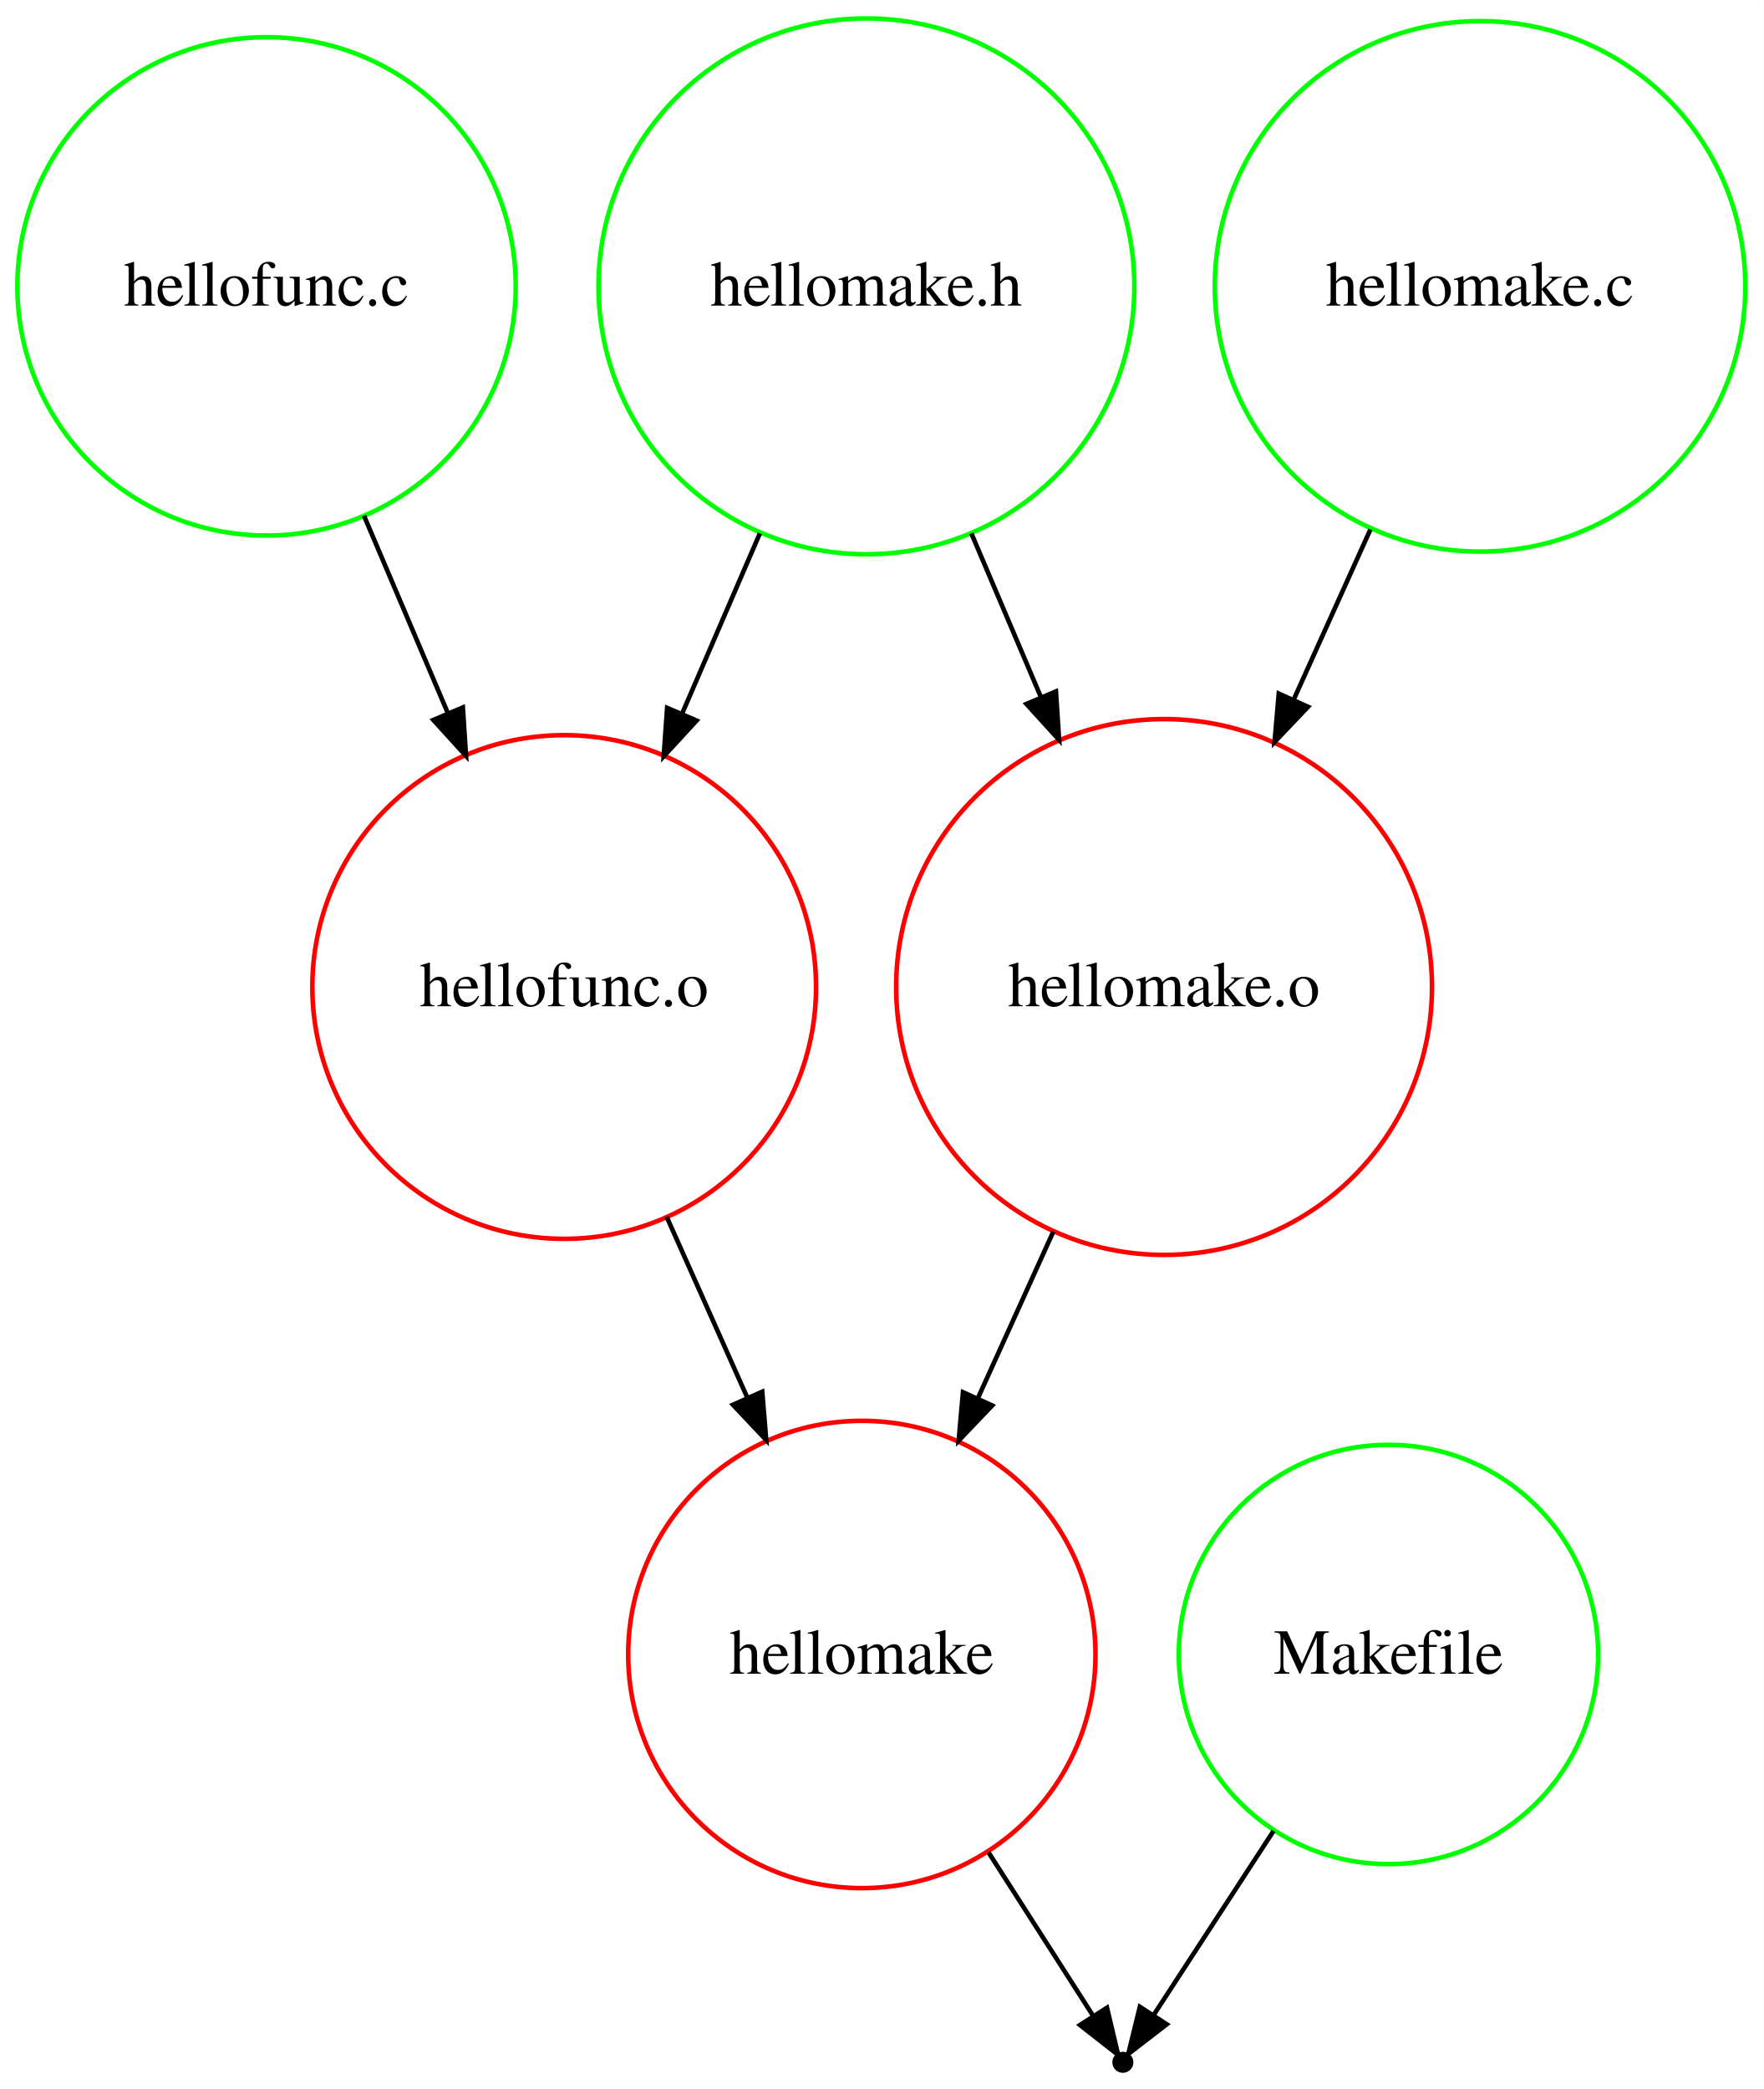
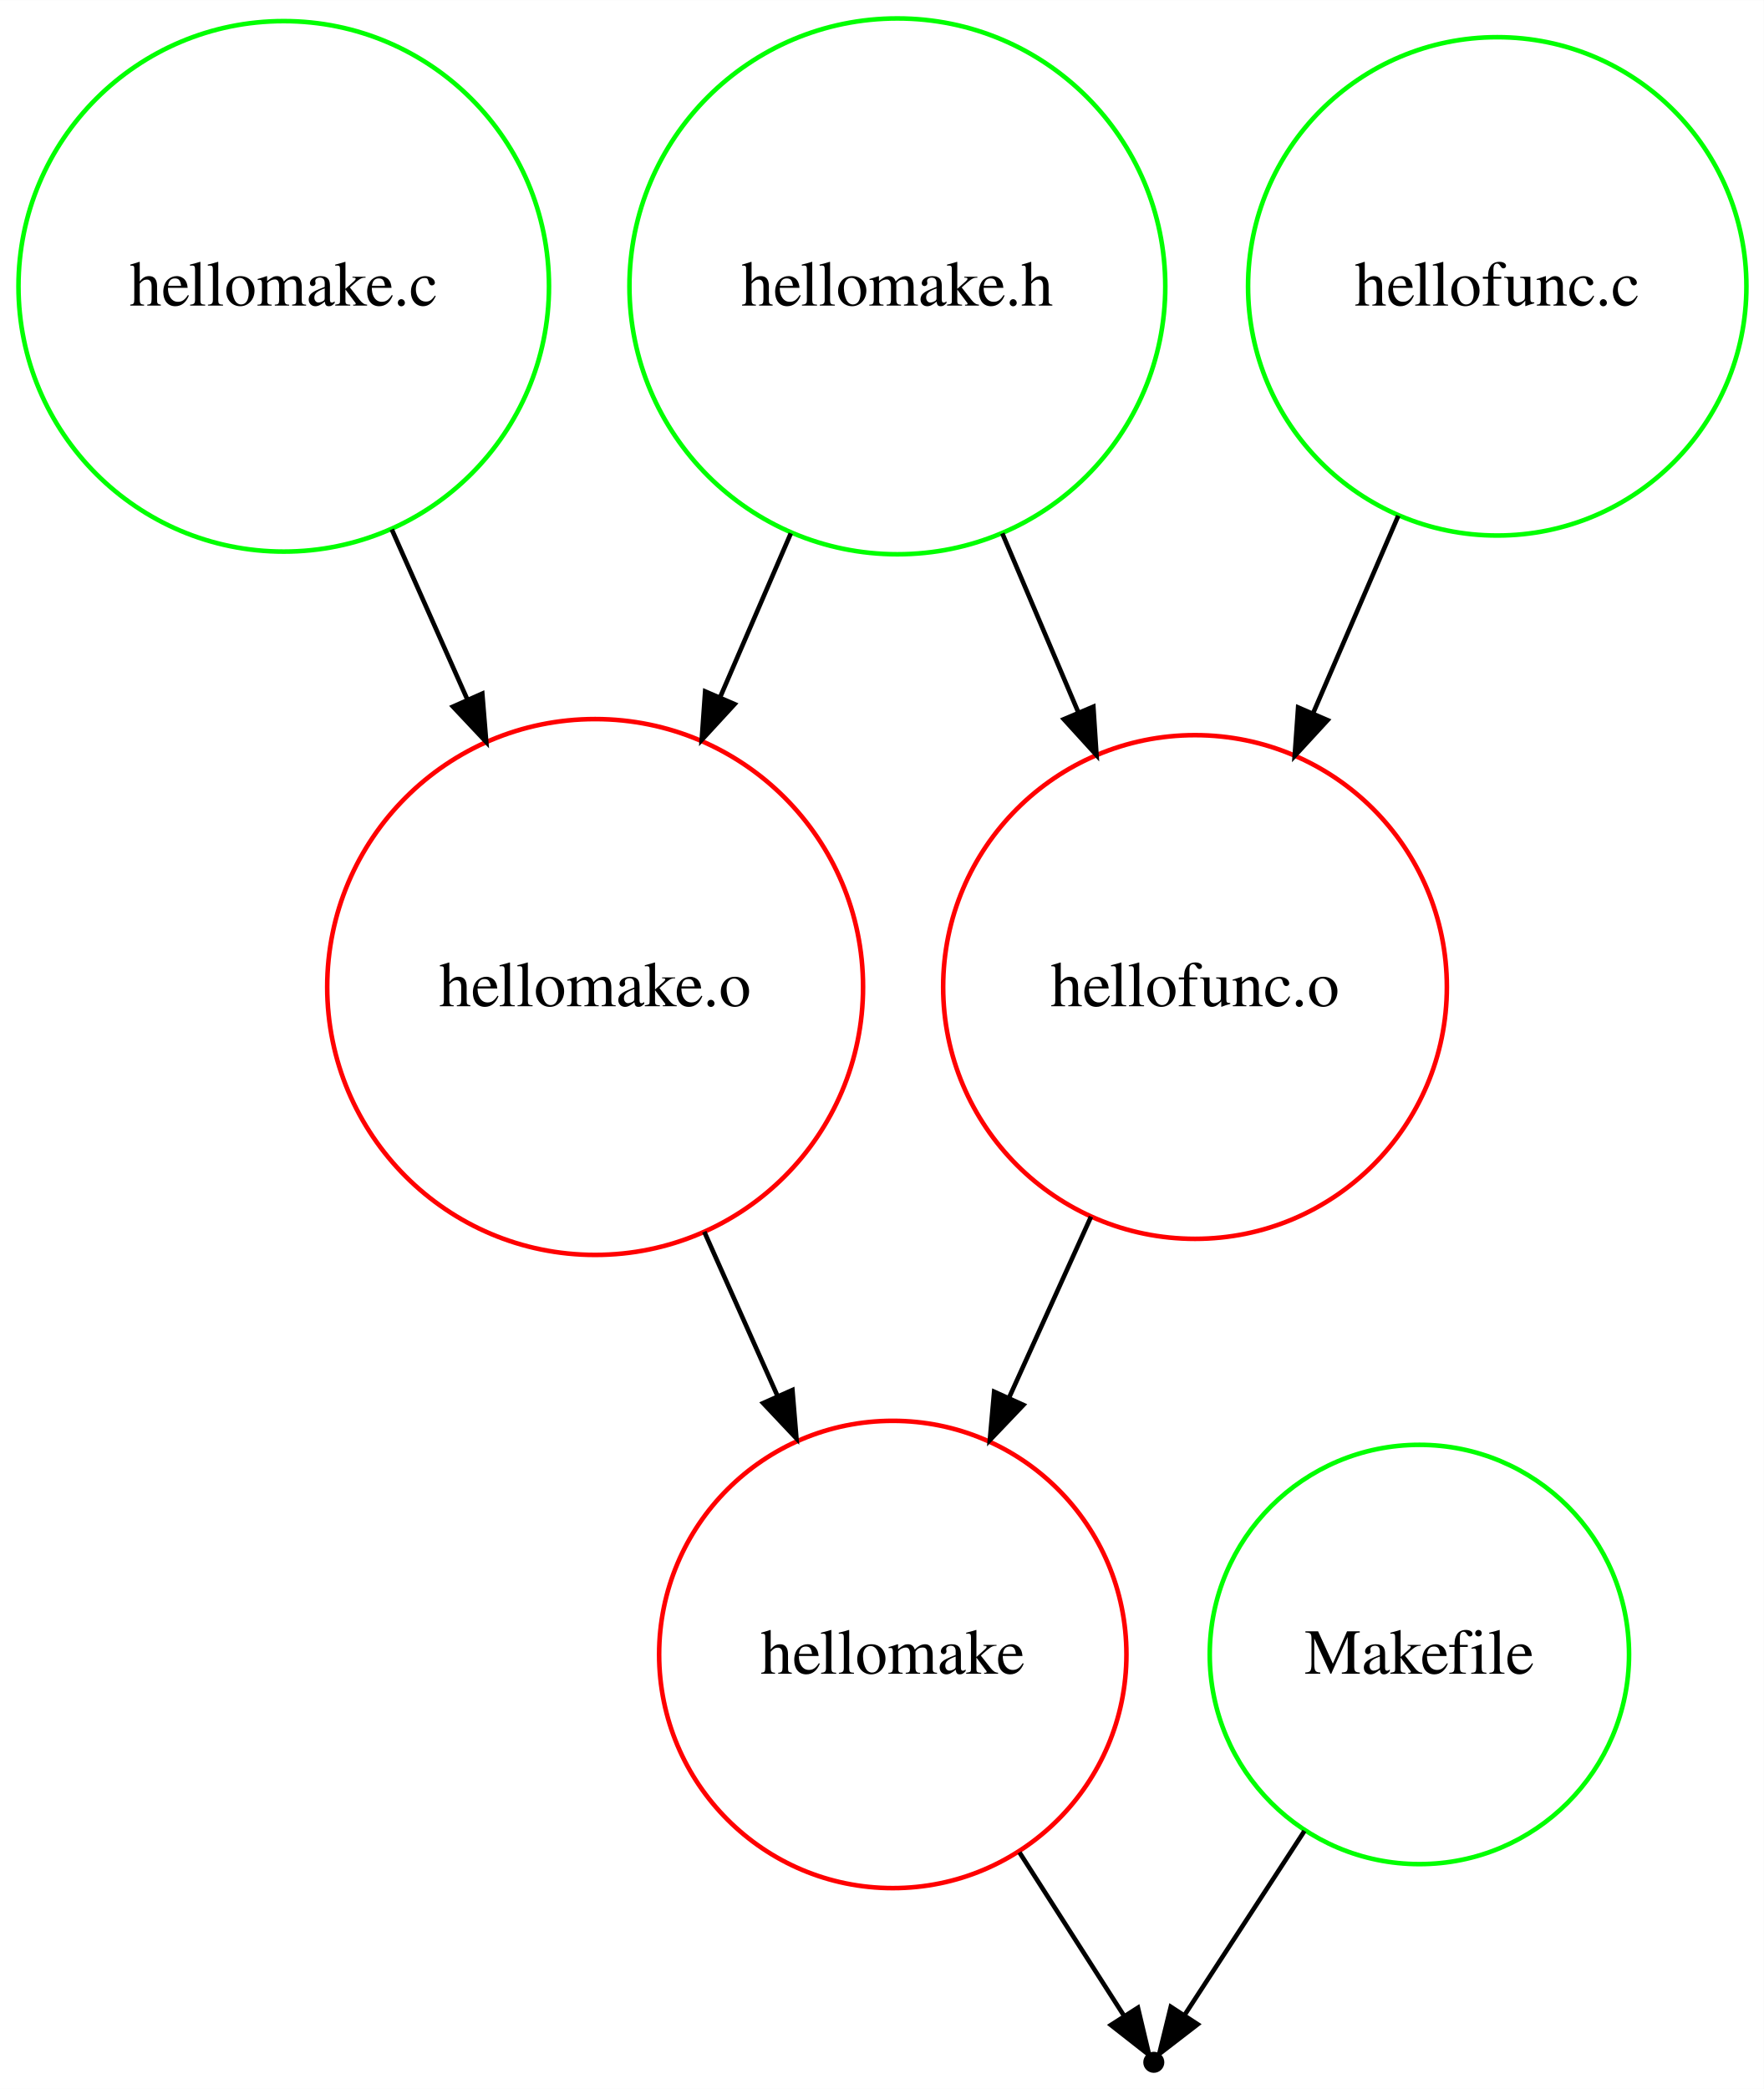
<svg xmlns="http://www.w3.org/2000/svg" xmlns:xlink="http://www.w3.org/1999/xlink" width="385pt" height="456pt" viewBox="0.00 0.00 385.17 456.14">
  <g id="graph0" class="graph" transform="scale(1 1) rotate(0) translate(4 452.1401)">
    <polygon fill="#ffffff" stroke="transparent" points="-4,4 -4,-452.14 381.169,-452.14 381.169,4 -4,4" />
    <g id="node1" class="node">
-       <ellipse fill="none" stroke="#00ff00" cx="185.207" cy="-389.636" rx="58.508" ry="58.508" />
-       <text text-anchor="middle" x="185.207" y="-385.436" font-family="Times,serif" font-size="14.00" fill="#000000">hellomake.h</text>
+       <ellipse fill="none" stroke="#00ff00" cx="57.962" cy="-389.636" rx="57.925" ry="57.925" />
+       <text text-anchor="middle" x="57.962" y="-385.436" font-family="Times,serif" font-size="14.00" fill="#000000">hellomake.c</text>
    </g>
-     <g id="node2" class="node">
-       <g id="a_node2">
-         <a xlink:title="gcc -c -o hellofunc.o hellofunc.c -I.">
-           <ellipse fill="none" stroke="#ff0000" cx="119.207" cy="-236.627" rx="54.998" ry="54.998" />
-           <text text-anchor="middle" x="119.207" y="-232.427" font-family="Times,serif" font-size="14.00" fill="#000000">hellofunc.o</text>
+     <g id="node8" class="node">
+       <g id="a_node8">
+         <a xlink:title="gcc -c -o hellomake.o hellomake.c -I.">
+           <ellipse fill="none" stroke="#ff0000" cx="125.963" cy="-236.627" rx="58.508" ry="58.508" />
+           <text text-anchor="middle" x="125.963" y="-232.427" font-family="Times,serif" font-size="14.00" fill="#000000">hellomake.o</text>
        </a>
      </g>
    </g>
-     <g id="edge8" class="edge">
-       <path fill="none" stroke="#000000" d="M161.938,-335.691C156.443,-322.952 150.552,-309.296 144.955,-296.319" />
-       <polygon fill="#000000" stroke="#000000" points="148.115,-294.809 140.941,-287.013 141.688,-297.581 148.115,-294.809" />
+     <g id="edge3" class="edge">
+       <path fill="none" stroke="#000000" d="M81.555,-336.55C86.874,-324.582 92.568,-311.768 98.046,-299.444" />
+       <polygon fill="#000000" stroke="#000000" points="101.319,-300.697 102.182,-290.137 94.922,-297.854 101.319,-300.697" />
    </g>
-     <g id="node7" class="node">
-       <g id="a_node7">
-         <a xlink:title="gcc -c -o hellomake.o hellomake.c -I.">
-           <ellipse fill="none" stroke="#ff0000" cx="250.207" cy="-236.627" rx="58.508" ry="58.508" />
-           <text text-anchor="middle" x="250.207" y="-232.427" font-family="Times,serif" font-size="14.00" fill="#000000">hellomake.o</text>
+     <g id="node2" class="node">
+       <ellipse fill="none" stroke="#00ff00" cx="191.963" cy="-389.636" rx="58.508" ry="58.508" />
+       <text text-anchor="middle" x="191.963" y="-385.436" font-family="Times,serif" font-size="14.00" fill="#000000">hellomake.h</text>
+     </g>
+     <g id="node3" class="node">
+       <g id="a_node3">
+         <a xlink:title="gcc -c -o hellofunc.o hellofunc.c -I.">
+           <ellipse fill="none" stroke="#ff0000" cx="256.962" cy="-236.627" rx="54.998" ry="54.998" />
+           <text text-anchor="middle" x="256.962" y="-232.427" font-family="Times,serif" font-size="14.00" fill="#000000">hellofunc.o</text>
        </a>
      </g>
    </g>
    <g id="edge6" class="edge">
-       <path fill="none" stroke="#000000" d="M208.124,-335.691C213.026,-324.149 218.249,-311.856 223.287,-299.996" />
-       <polygon fill="#000000" stroke="#000000" points="226.59,-301.173 227.278,-290.601 220.147,-298.436 226.59,-301.173" />
+       <path fill="none" stroke="#000000" d="M214.879,-335.691C220.261,-323.021 226.029,-309.444 231.515,-296.531" />
+       <polygon fill="#000000" stroke="#000000" points="234.761,-297.84 235.45,-287.267 228.319,-295.103 234.761,-297.84" />
    </g>
-     <g id="node6" class="node">
-       <g id="a_node6">
+     <g id="edge4" class="edge">
+       <path fill="none" stroke="#000000" d="M168.693,-335.691C163.715,-324.149 158.412,-311.856 153.297,-299.996" />
+       <polygon fill="#000000" stroke="#000000" points="156.418,-298.397 149.244,-290.601 149.991,-301.17 156.418,-298.397" />
+     </g>
+     <g id="node7" class="node">
+       <g id="a_node7">
        <a xlink:title="gcc -o hellomake hellomake.o hellofunc.o -I.">
-           <ellipse fill="none" stroke="#ff0000" cx="184.207" cy="-90.862" rx="51.024" ry="51.024" />
-           <text text-anchor="middle" x="184.207" y="-86.662" font-family="Times,serif" font-size="14.00" fill="#000000">hellomake</text>
+           <ellipse fill="none" stroke="#ff0000" cx="190.963" cy="-90.862" rx="51.024" ry="51.024" />
+           <text text-anchor="middle" x="190.963" y="-86.662" font-family="Times,serif" font-size="14.00" fill="#000000">hellomake</text>
        </a>
      </g>
    </g>
-     <g id="edge4" class="edge">
-       <path fill="none" stroke="#000000" d="M141.576,-186.463C147.25,-173.739 153.381,-159.989 159.178,-146.991" />
-       <polygon fill="#000000" stroke="#000000" points="162.451,-148.243 163.327,-137.685 156.058,-145.392 162.451,-148.243" />
+     <g id="edge2" class="edge">
+       <path fill="none" stroke="#000000" d="M234.249,-186.463C228.488,-173.739 222.262,-159.989 216.377,-146.991" />
+       <polygon fill="#000000" stroke="#000000" points="219.476,-145.351 212.163,-137.685 213.1,-148.238 219.476,-145.351" />
    </g>
-     <g id="node3" class="node">
-       <ellipse fill="none" stroke="#00ff00" cx="54.207" cy="-389.636" rx="54.415" ry="54.415" />
-       <text text-anchor="middle" x="54.207" y="-385.436" font-family="Times,serif" font-size="14.00" fill="#000000">hellofunc.c</text>
+     <g id="node4" class="node">
+       <ellipse fill="none" stroke="#00ff00" cx="322.962" cy="-389.636" rx="54.415" ry="54.415" />
+       <text text-anchor="middle" x="322.962" y="-385.436" font-family="Times,serif" font-size="14.00" fill="#000000">hellofunc.c</text>
+     </g>
+     <g id="edge5" class="edge">
+       <path fill="none" stroke="#000000" d="M301.352,-339.535C295.4,-325.737 288.884,-310.632 282.723,-296.348" />
+       <polygon fill="#000000" stroke="#000000" points="285.909,-294.898 278.735,-287.102 279.482,-297.671 285.909,-294.898" />
+     </g>
+     <g id="node5" class="node">
+       <ellipse fill="#000000" stroke="#000000" cx="247.963" cy="-1.8" rx="1.8" ry="1.8" />
+     </g>
+     <g id="node6" class="node">
+       <ellipse fill="none" stroke="#00ff00" cx="305.962" cy="-90.862" rx="45.783" ry="45.783" />
+       <text text-anchor="middle" x="305.962" y="-86.662" font-family="Times,serif" font-size="14.00" fill="#000000">Makefile</text>
    </g>
    <g id="edge7" class="edge">
-       <path fill="none" stroke="#000000" d="M75.49,-339.535C81.352,-325.737 87.769,-310.632 93.837,-296.348" />
-       <polygon fill="#000000" stroke="#000000" points="97.076,-297.675 97.764,-287.102 90.633,-294.938 97.076,-297.675" />
+       <path fill="none" stroke="#000000" d="M280.86,-52.316C271.251,-37.56 261.06,-21.911 254.612,-12.01" />
+       <polygon fill="#000000" stroke="#000000" points="257.542,-10.097 249.152,-3.627 251.677,-13.917 257.542,-10.097" />
    </g>
-     <g id="node4" class="node">
-       <ellipse fill="#000000" stroke="#000000" cx="241.207" cy="-1.8" rx="1.8" ry="1.8" />
-     </g>
-     <g id="node5" class="node">
-       <ellipse fill="none" stroke="#00ff00" cx="299.207" cy="-90.862" rx="45.783" ry="45.783" />
-       <text text-anchor="middle" x="299.207" y="-86.662" font-family="Times,serif" font-size="14.00" fill="#000000">Makefile</text>
+     <g id="edge8" class="edge">
+       <path fill="none" stroke="#000000" d="M218.628,-47.635C227.148,-34.323 235.767,-20.855 241.437,-11.995" />
+       <polygon fill="#000000" stroke="#000000" points="244.493,-13.714 246.935,-3.405 238.597,-9.941 244.493,-13.714" />
    </g>
    <g id="edge1" class="edge">
-       <path fill="none" stroke="#000000" d="M274.105,-52.316C264.495,-37.56 254.304,-21.911 247.856,-12.01" />
-       <polygon fill="#000000" stroke="#000000" points="250.787,-10.097 242.397,-3.627 244.921,-13.917 250.787,-10.097" />
-     </g>
-     <g id="edge2" class="edge">
-       <path fill="none" stroke="#000000" d="M211.872,-47.635C220.392,-34.323 229.012,-20.855 234.682,-11.995" />
-       <polygon fill="#000000" stroke="#000000" points="237.737,-13.714 240.18,-3.405 231.841,-9.941 237.737,-13.714" />
-     </g>
-     <g id="edge3" class="edge">
-       <path fill="none" stroke="#000000" d="M226.006,-183.177C220.664,-171.38 214.991,-158.851 209.604,-146.952" />
-       <polygon fill="#000000" stroke="#000000" points="212.669,-145.238 205.356,-137.572 206.293,-148.125 212.669,-145.238" />
-     </g>
-     <g id="node8" class="node">
-       <ellipse fill="none" stroke="#00ff00" cx="319.207" cy="-389.636" rx="57.925" ry="57.925" />
-       <text text-anchor="middle" x="319.207" y="-385.436" font-family="Times,serif" font-size="14.00" fill="#000000">hellomake.c</text>
-     </g>
-     <g id="edge5" class="edge">
-       <path fill="none" stroke="#000000" d="M295.268,-336.55C289.871,-324.582 284.092,-311.768 278.534,-299.444" />
-       <polygon fill="#000000" stroke="#000000" points="281.639,-297.814 274.337,-290.137 275.258,-300.692 281.639,-297.814" />
+       <path fill="none" stroke="#000000" d="M149.797,-183.177C155,-171.509 160.523,-159.123 165.777,-147.341" />
+       <polygon fill="#000000" stroke="#000000" points="169.046,-148.605 169.922,-138.046 162.653,-145.754 169.046,-148.605" />
    </g>
  </g>
</svg>
